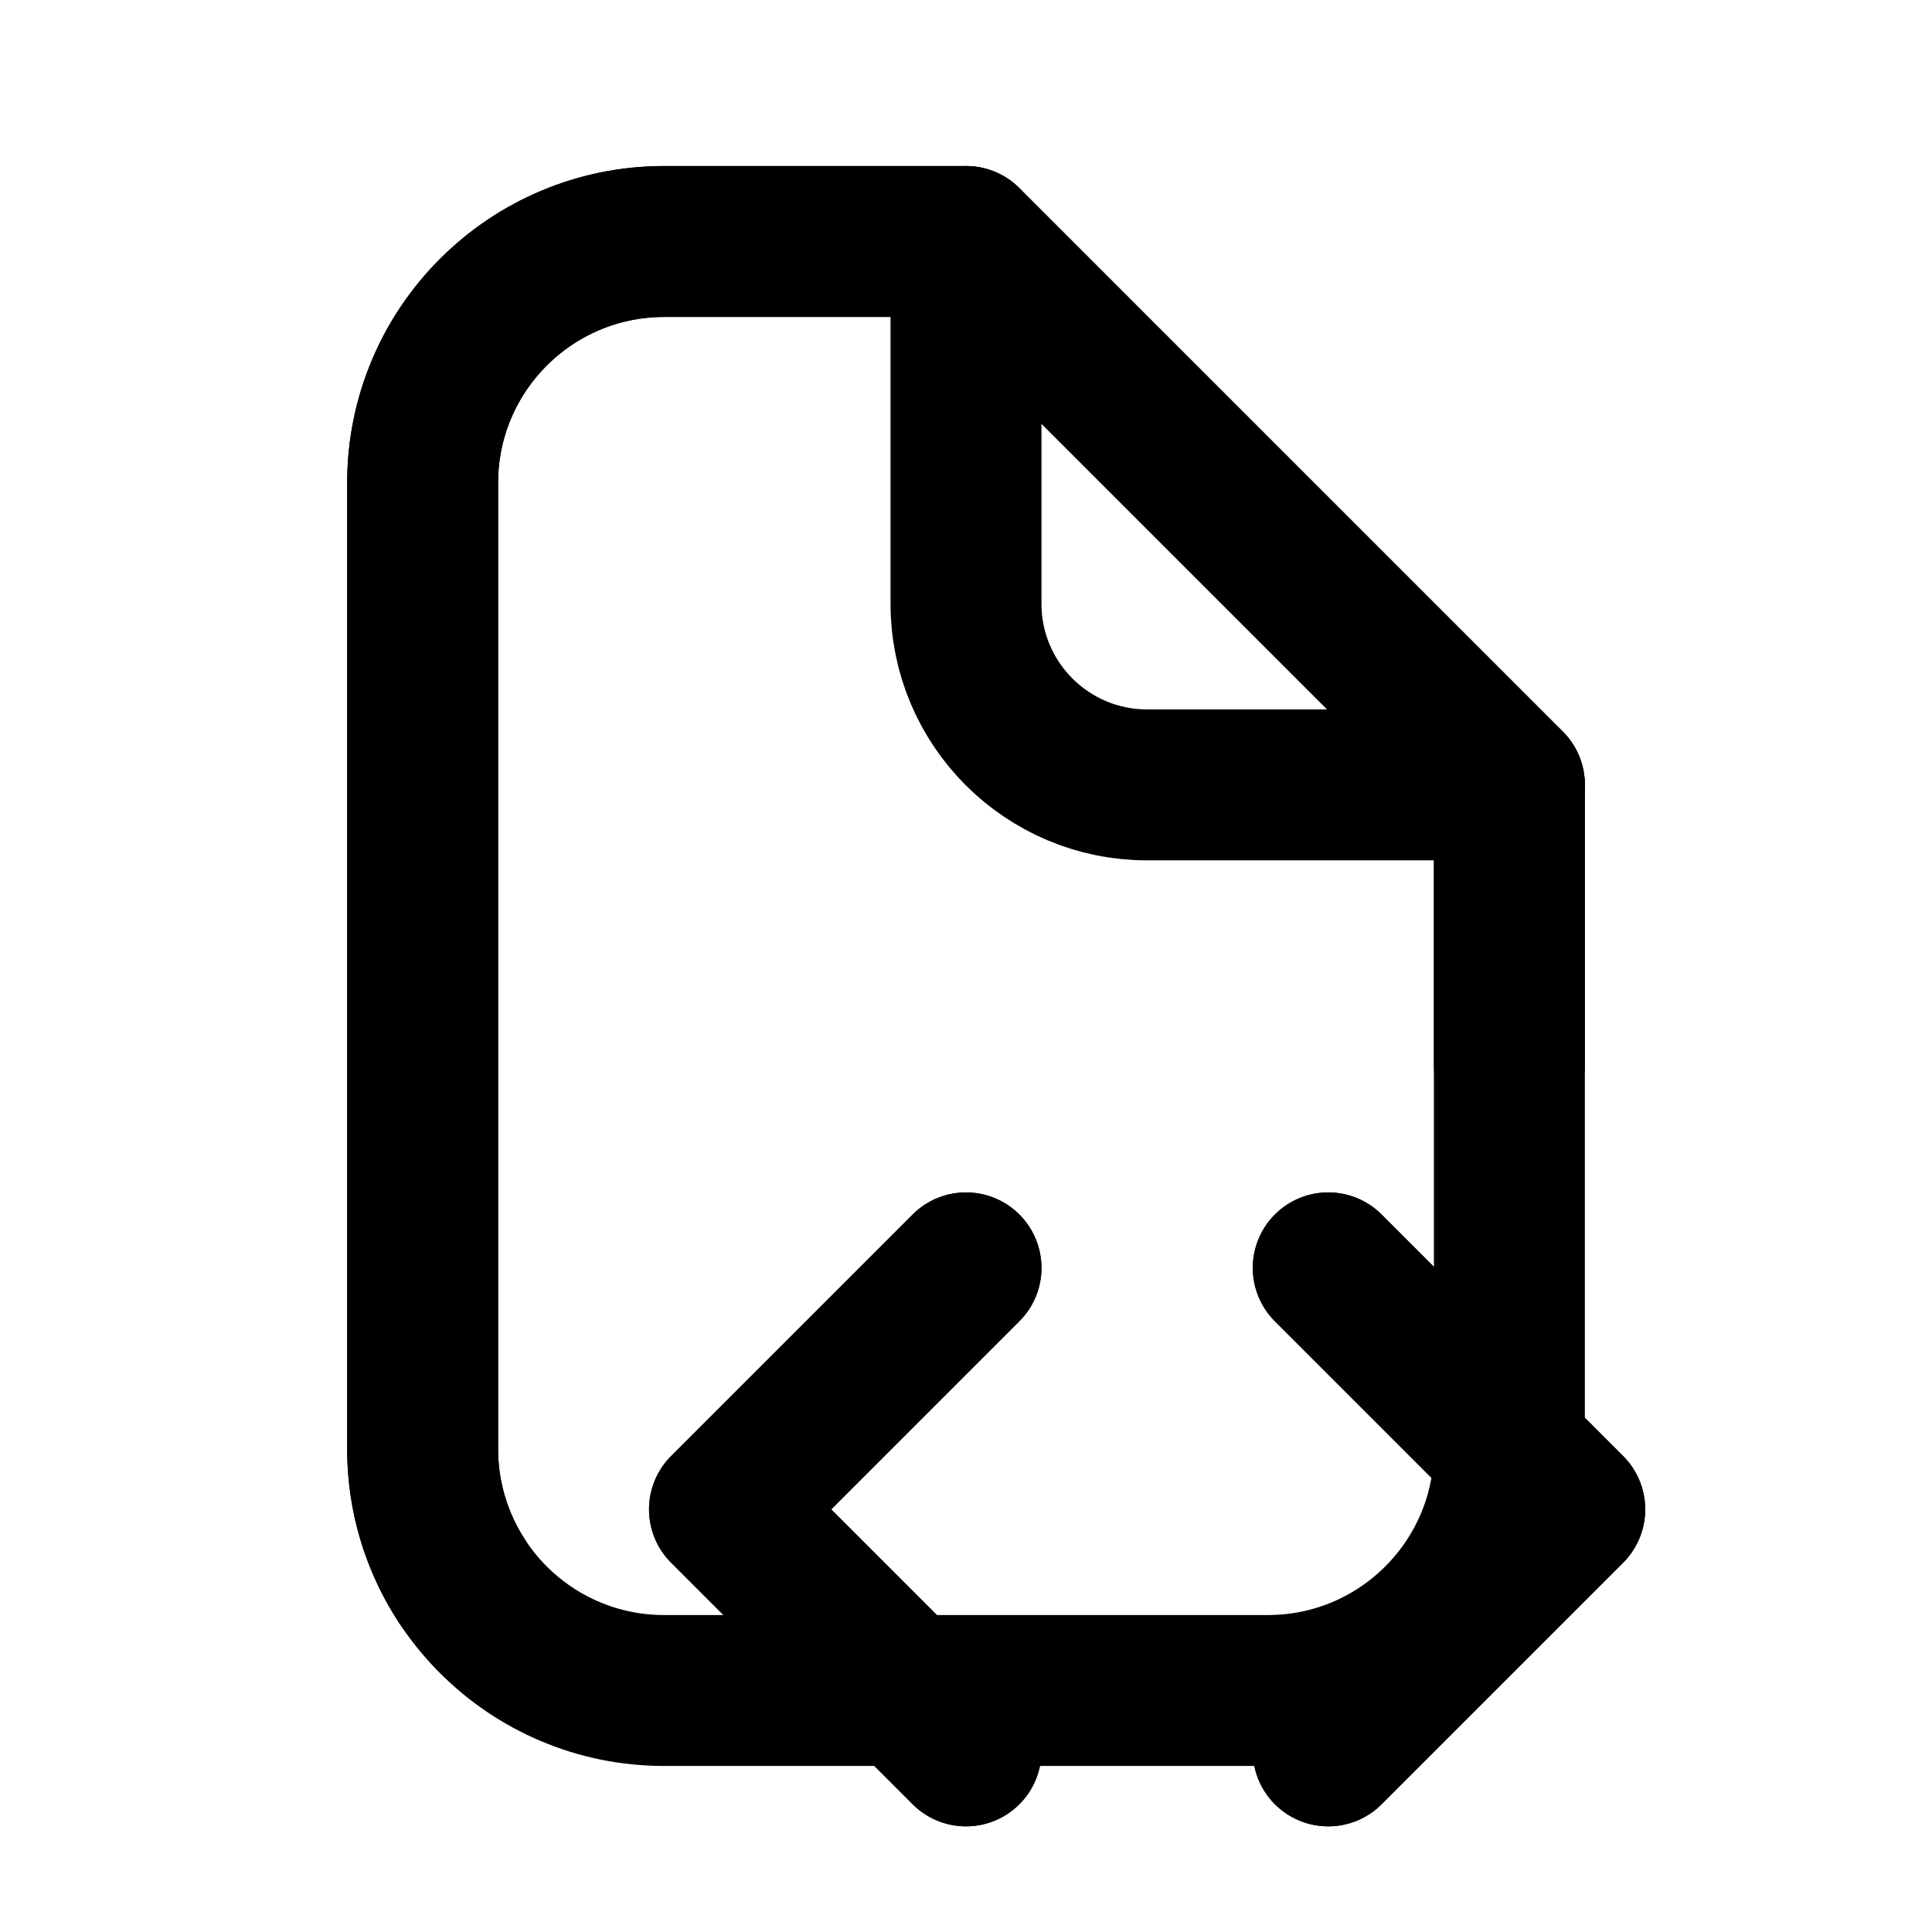
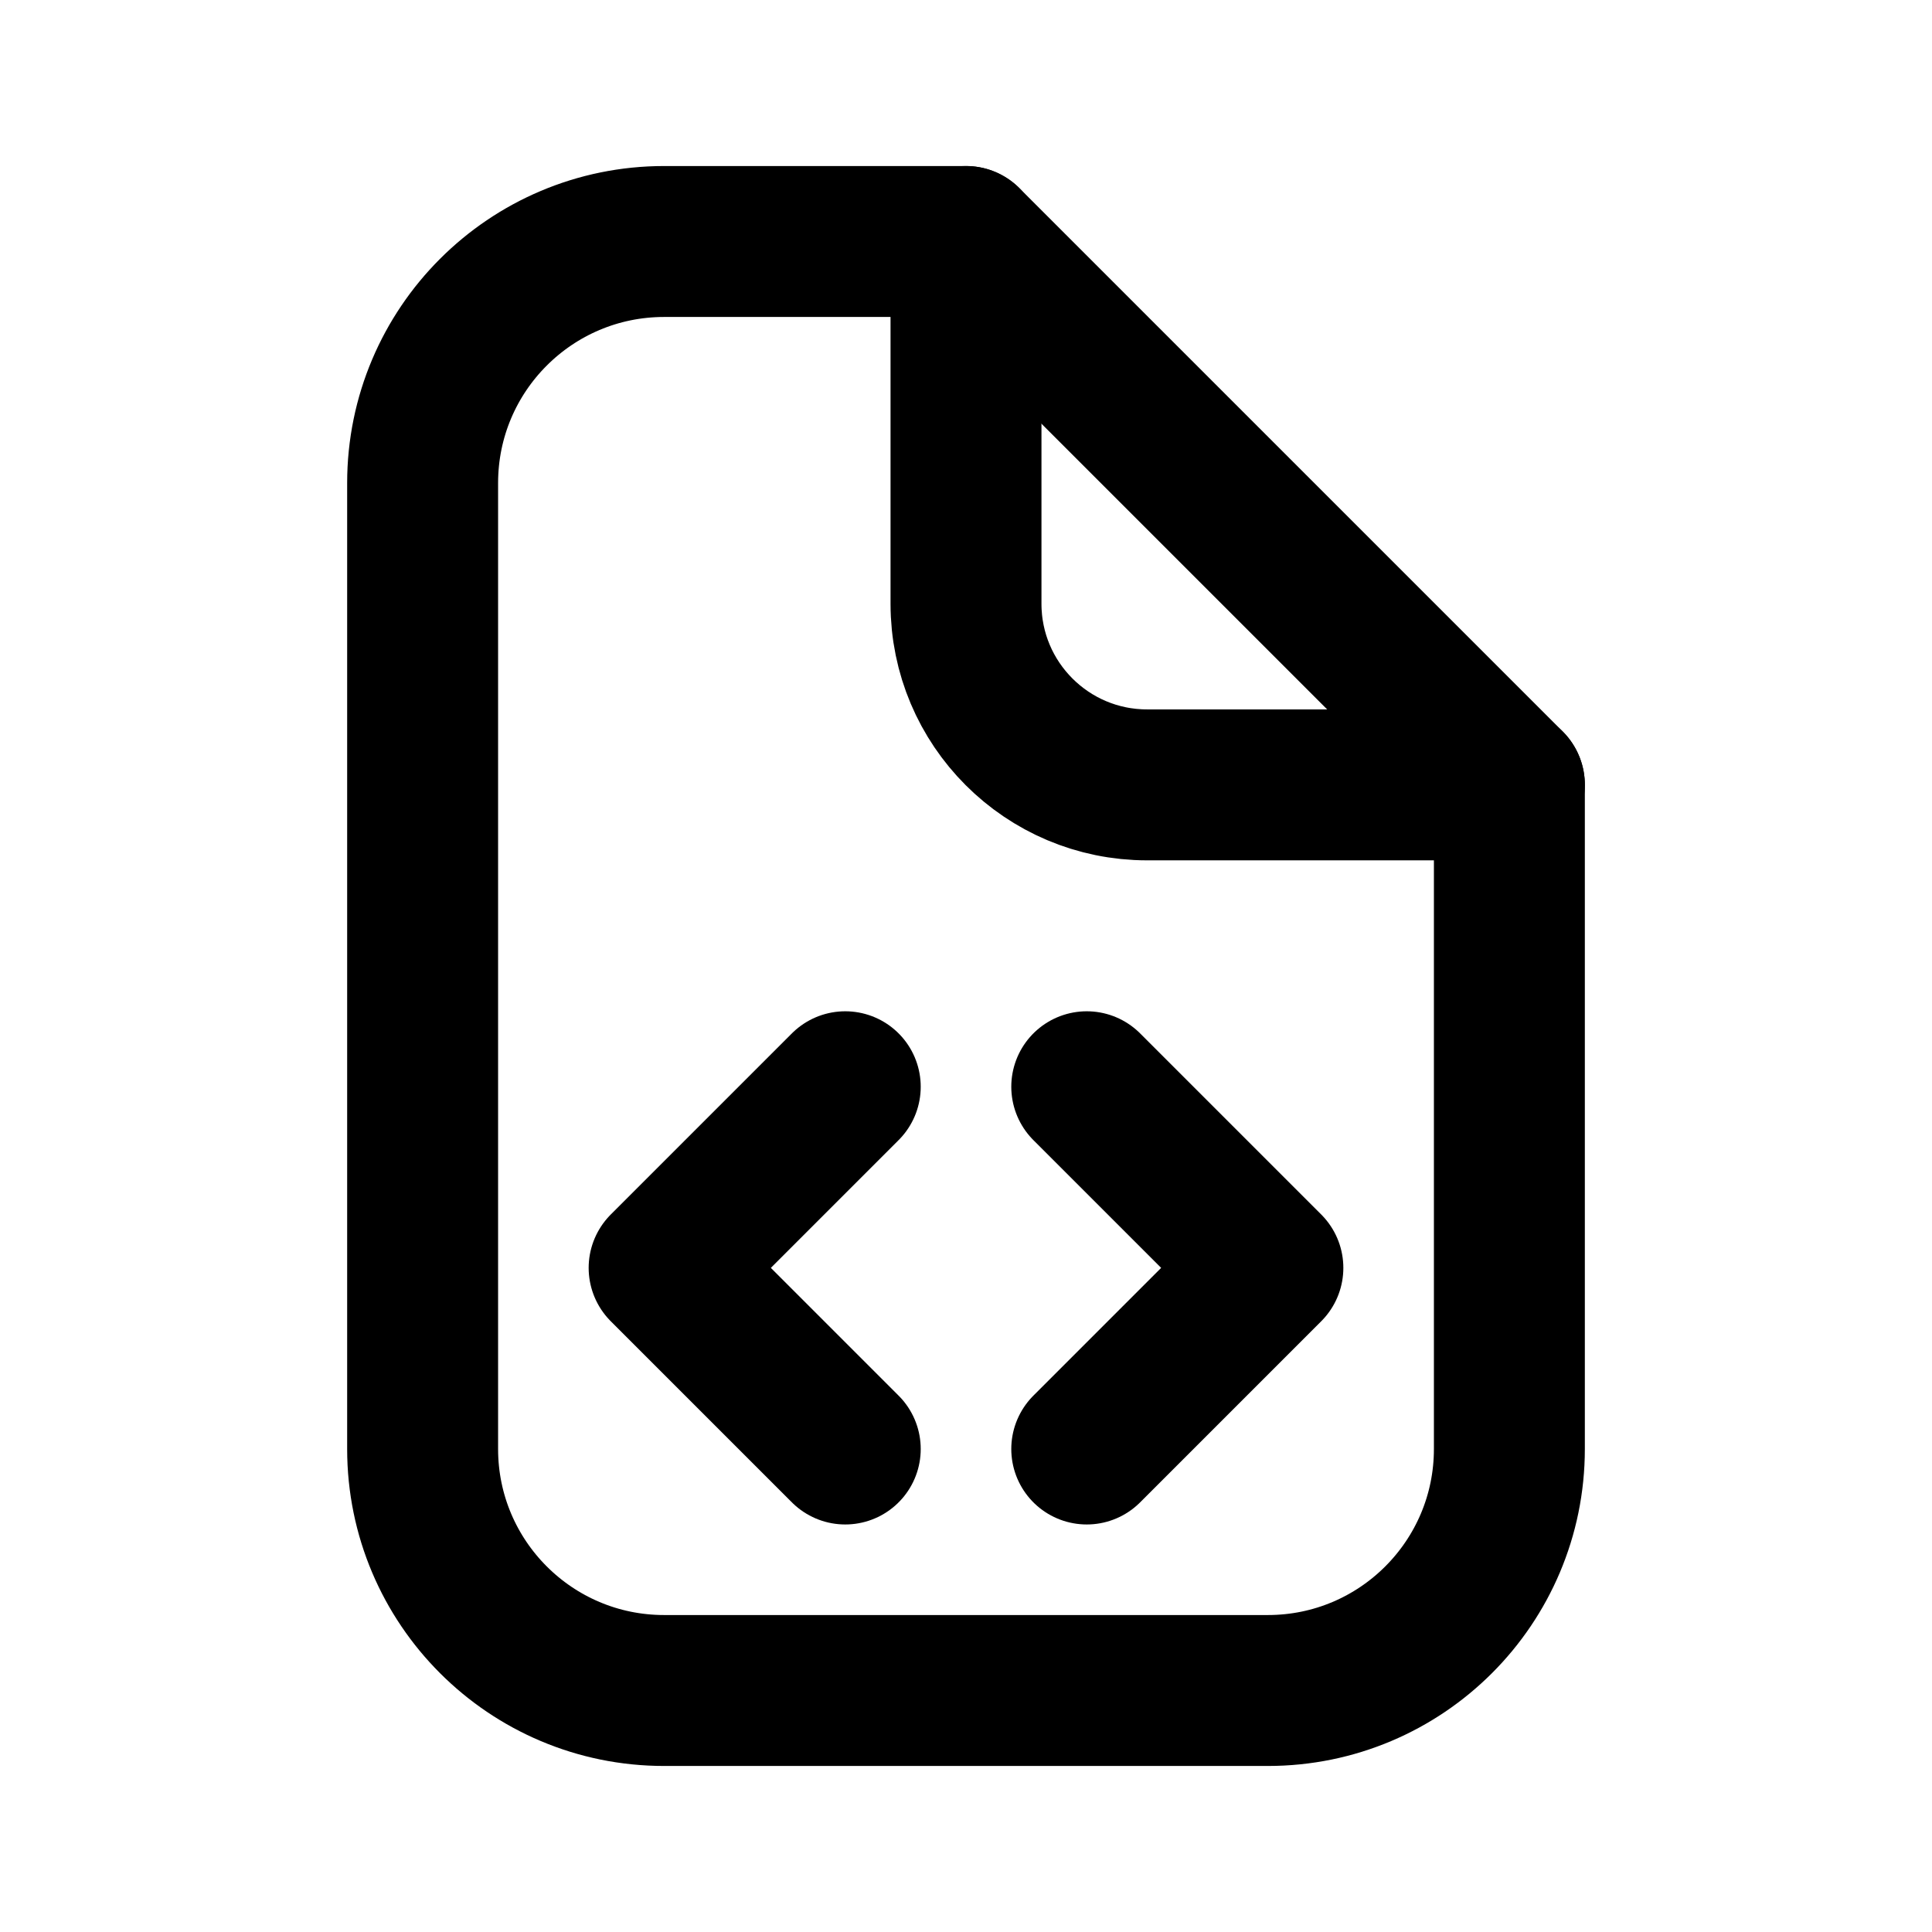
- <svg xmlns="http://www.w3.org/2000/svg" data-set="area-pilot" data-keyline="vertical" data-angles="free" width="16" height="16" viewBox="0 0 16 16" fill="none">
-   <path data-filled="fill" d="M5.5 2H8L12.5 6.5V12A2 2 0 0 1 10.5 14H5.5A2 2 0 0 1 3.5 12V4A2 2 0 0 1 5.5 2Z" fill="none" stroke="currentColor" stroke-width="1.25" stroke-linecap="round" stroke-linejoin="round" />
-   <path data-filled="line" d="M3.833 13.105A2 2 0 0 1 3.5 12L3.5 4A2 2 0 0 1 5.5 2L8 2L12.5 6.5L12.5 8.823" fill="none" stroke="currentColor" stroke-width="1.25" stroke-linecap="round" stroke-linejoin="round" />
+ <svg xmlns="http://www.w3.org/2000/svg" data-set="area-pilot" data-keyline="vertical" width="16" height="16" viewBox="0 0 16 16" fill="none">
+   <path data-filled="solid" d="M5.5 2H8L12.5 6.5V12A2 2 0 0 1 10.5 14H5.5A2 2 0 0 1 3.5 12V4A2 2 0 0 1 5.5 2Z" fill="none" stroke="currentColor" stroke-width="1.25" stroke-linecap="round" stroke-linejoin="round" />
  <path data-filled="cut" d="M8 2V5A1.5 1.5 0 0 0 9.5 6.5H12.5" fill="none" stroke="currentColor" stroke-width="1.25" stroke-linecap="round" stroke-linejoin="round" />
-   <path data-filled="halo" d="M8 10.5L6 12.5L8 14.5M11 10.5L13 12.5L11 14.5" fill="none" stroke="currentColor" stroke-width="1.25" stroke-linecap="round" stroke-linejoin="round" />
-   <path d="M8 10.5L6 12.5L8 14.5M11 10.5L13 12.5L11 14.5" fill="none" stroke="currentColor" stroke-width="1.25" stroke-linecap="round" stroke-linejoin="round" />
+   <path data-filled="knockout" d="M7 9L5.5 10.5L7 12M9 9L10.5 10.5L9 12" fill="none" stroke="currentColor" stroke-width="1.25" stroke-linecap="round" stroke-linejoin="round" />
</svg>
